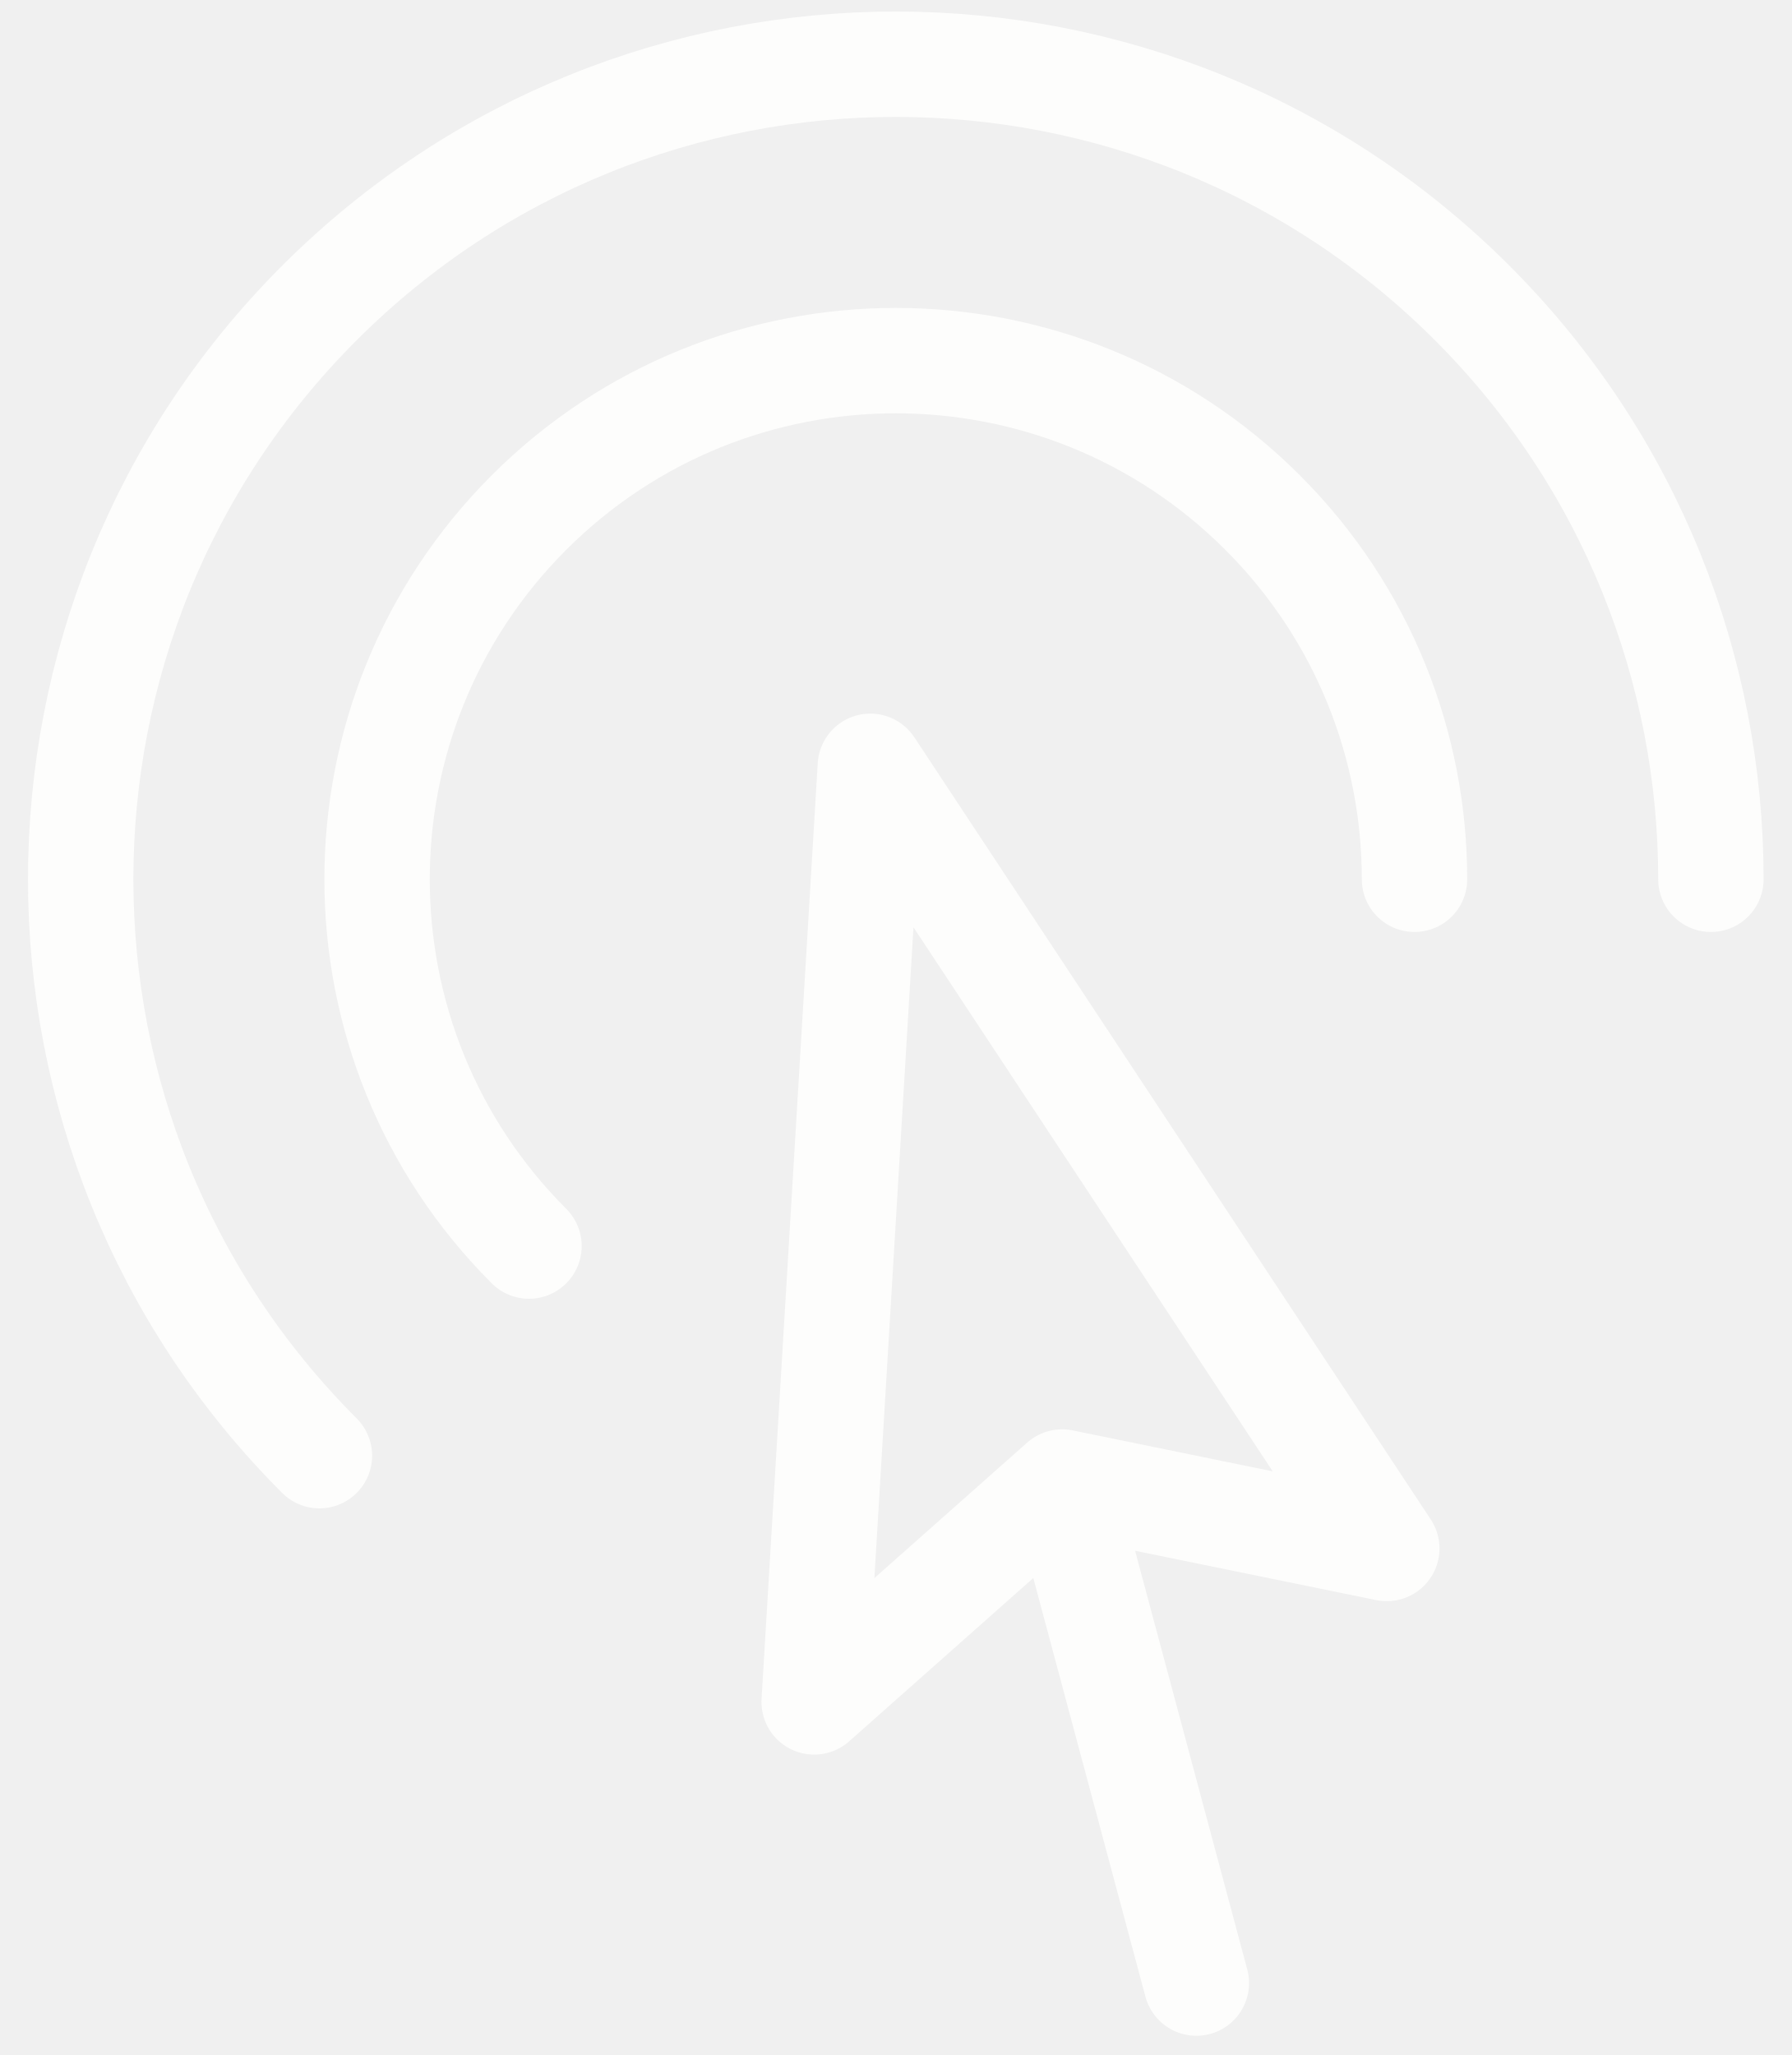
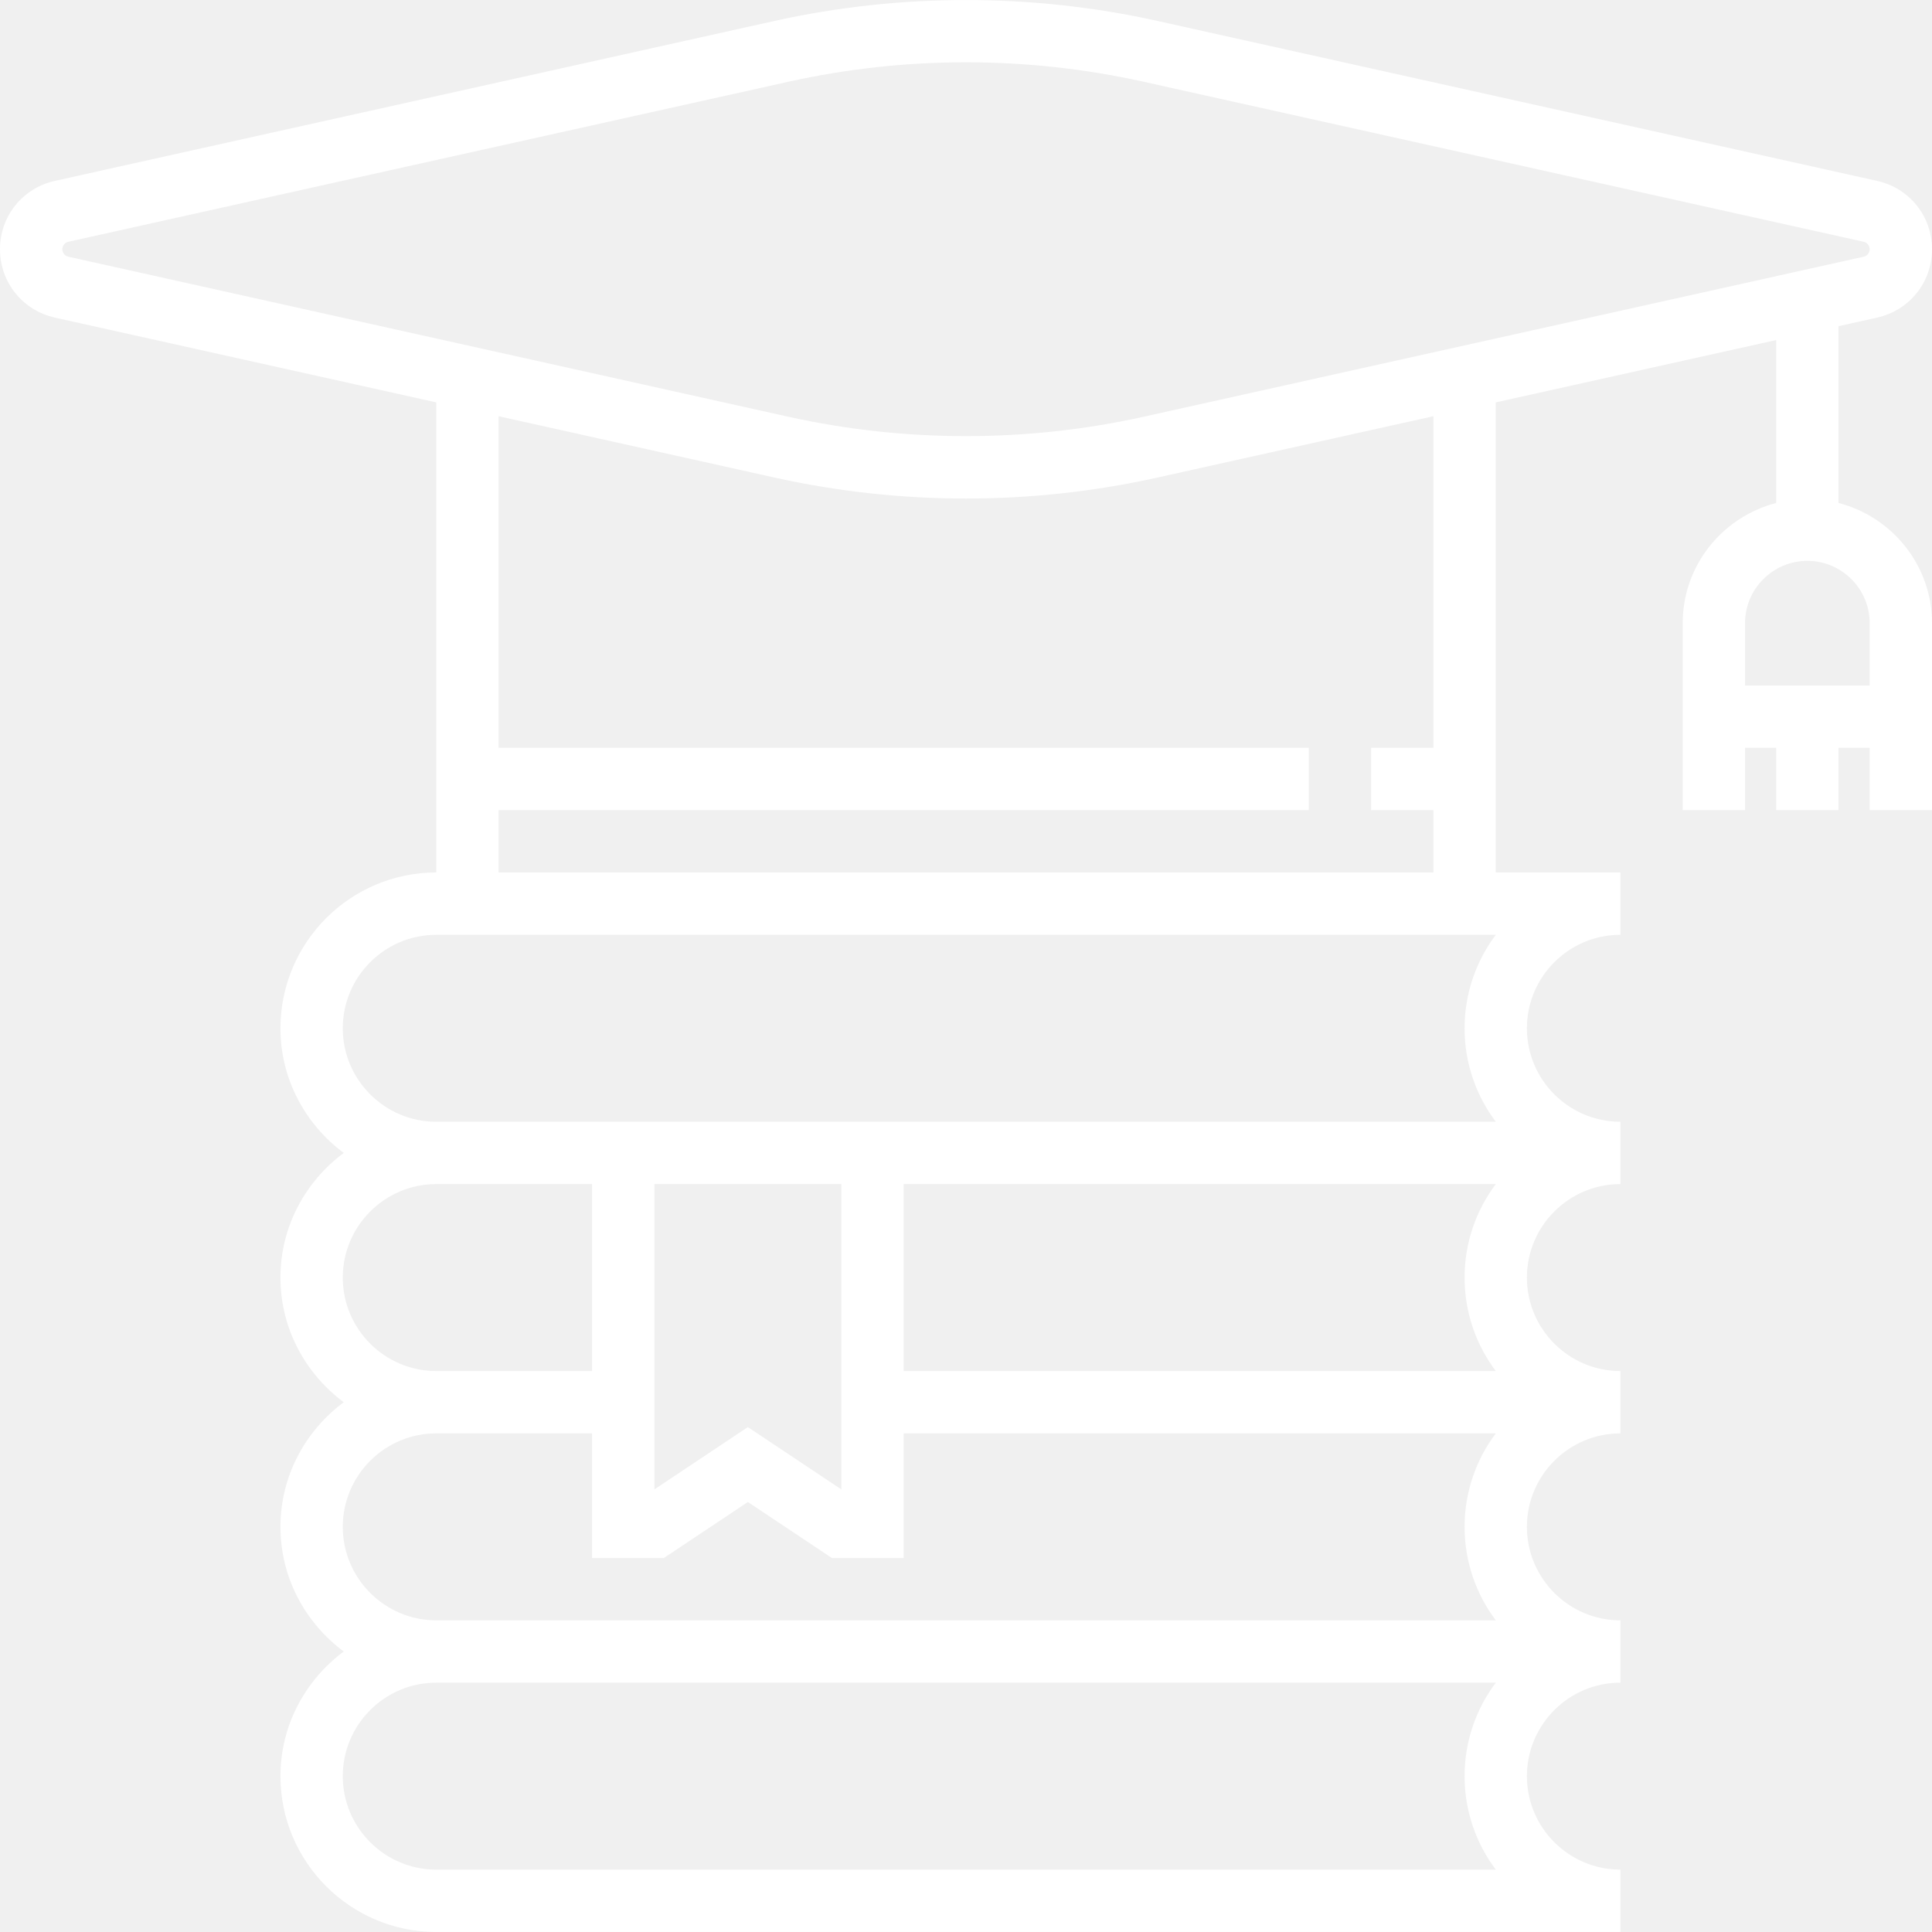
- <svg xmlns="http://www.w3.org/2000/svg" width="34" height="39" viewBox="0 0 34 39" fill="none">
-   <path d="M22.704 37.635L20.157 28.126M20.157 28.126L15.451 32.299L16.517 14.543L26.318 29.387L20.157 28.126ZM6.062 27.626C0.021 21.585 0.021 11.79 6.062 5.749C12.103 -0.291 21.897 -0.291 27.938 5.749C30.958 8.77 32.469 12.729 32.469 16.687M10.039 23.648C6.195 19.804 6.195 13.571 10.039 9.727C13.884 5.883 20.116 5.883 23.961 9.727C25.883 11.649 26.844 14.168 26.844 16.687" stroke="#FDFDFC" stroke-width="2" stroke-linecap="round" stroke-linejoin="round" />
+ <svg xmlns="http://www.w3.org/2000/svg" fill="#FFFFFF" height="24" width="24" version="1.1" id="Layer_1" viewBox="0 0 496 496" xml:space="preserve">
+   <g>
+     <g>
+       <path d="M472,129.125V83.741l9.92-2.208c8.288-1.848,14.08-9.056,14.08-17.544s-5.792-15.696-14.08-17.544L297.168,5.381    c-32.2-7.16-66.128-7.16-98.328,0L14.08,46.445C5.792,48.293,0,55.501,0,63.989s5.792,15.696,14.08,17.544L112,103.301v120.688    c-22.056,0-40,17.944-40,40c0,13.128,6.448,24.704,16.248,32c-9.8,7.296-16.248,18.872-16.248,32s6.448,24.704,16.248,32    c-9.8,7.296-16.248,18.872-16.248,32s6.448,24.704,16.248,32c-9.8,7.296-16.248,18.872-16.248,32c0,22.056,17.944,40,40,40h304    v-16c-13.232,0-24-10.768-24-24s10.768-24,24-24v-16c-13.232,0-24-10.768-24-24s10.768-24,24-24v-16c-13.232,0-24-10.768-24-24    s10.768-24,24-24v-16c-13.232,0-24-10.768-24-24c0-13.232,10.768-24,24-24v-16h-32V103.301l72-16v41.824    c-13.768,3.576-24,15.992-24,30.864v24v8v16h16v-16h8v16h16v-16h8v16h16v-16v-8v-24C496,145.117,485.768,132.701,472,129.125z     M88,327.989c0-13.232,10.768-24,24-24h40v48h-40C98.768,351.989,88,341.221,88,327.989z M384.016,479.989H112    c-13.232,0-24-10.768-24-24s10.768-24,24-24h272.016c-5.032,6.688-8.016,15-8.016,24S378.984,473.301,384.016,479.989z     M384.016,415.989H112c-13.232,0-24-10.768-24-24s10.768-24,24-24h40v32h18.424L192,385.605l21.576,14.384H232v-32h152.016    c-5.032,6.688-8.016,15-8.016,24S378.984,409.301,384.016,415.989z M168,382.373v-78.384h48v78.384l-24-16L168,382.373z     M384.016,351.989H232v-48h152.016c-5.032,6.688-8.016,15-8.016,24S378.984,345.301,384.016,351.989z M384.016,239.989    c-5.032,6.688-8.016,15-8.016,24c0,9,2.984,17.312,8.016,24H112c-13.232,0-24-10.768-24-24c0-13.232,10.768-24,24-24H384.016z     M128,191.989v-85.136l70.832,15.744c16.104,3.576,32.648,5.392,49.168,5.392s33.064-1.816,49.168-5.392L368,106.853v85.136h-16    v16h16v16H128v-16h208v-16H128z M293.696,106.973c-29.936,6.656-61.456,6.656-91.392,0L17.552,65.909    C16.648,65.717,16,64.901,16,63.989c0-0.912,0.648-1.728,1.544-1.92l184.76-41.064c14.968-3.328,30.336-5.016,45.696-5.016    s30.728,1.688,45.696,5.016l184.752,41.064c0.904,0.192,1.552,1.008,1.552,1.92c0,0.912-0.648,1.728-1.544,1.92L293.696,106.973z     M480,175.989h-32v-16c0-8.824,7.176-16,16-16c8.824,0,16,7.176,16,16V175.989z" />
+     </g>
+   </g>
</svg>
